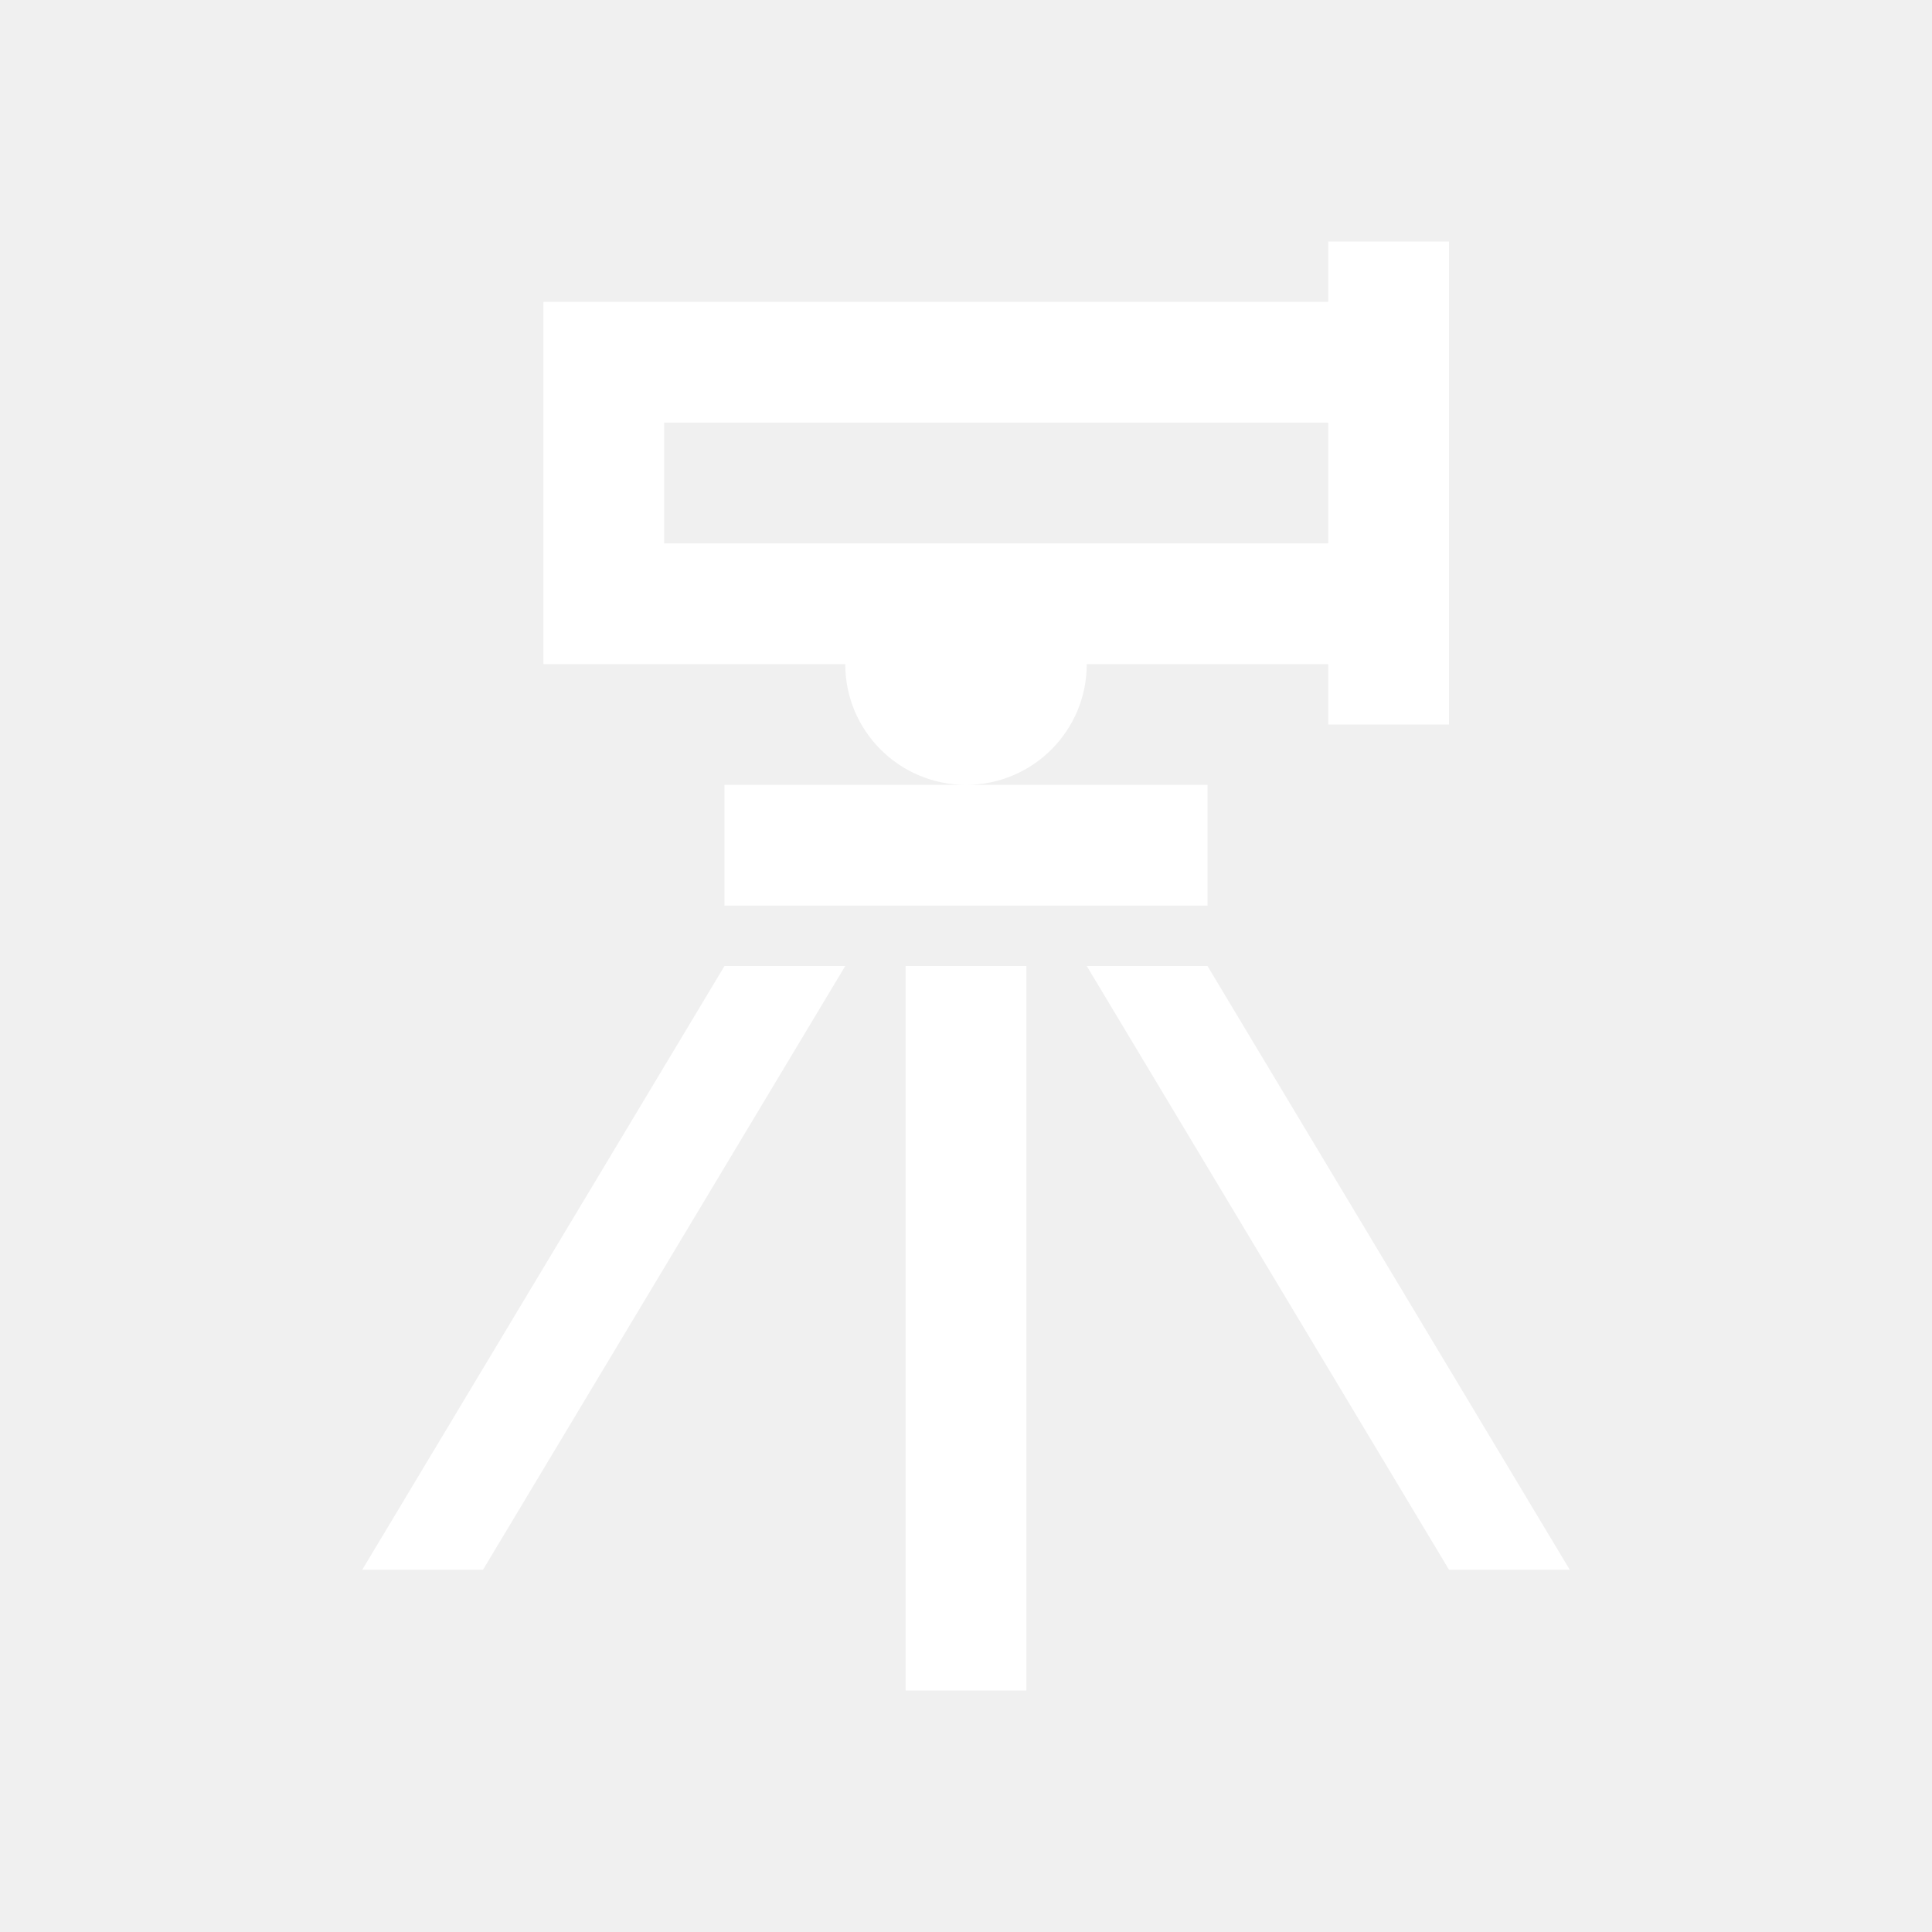
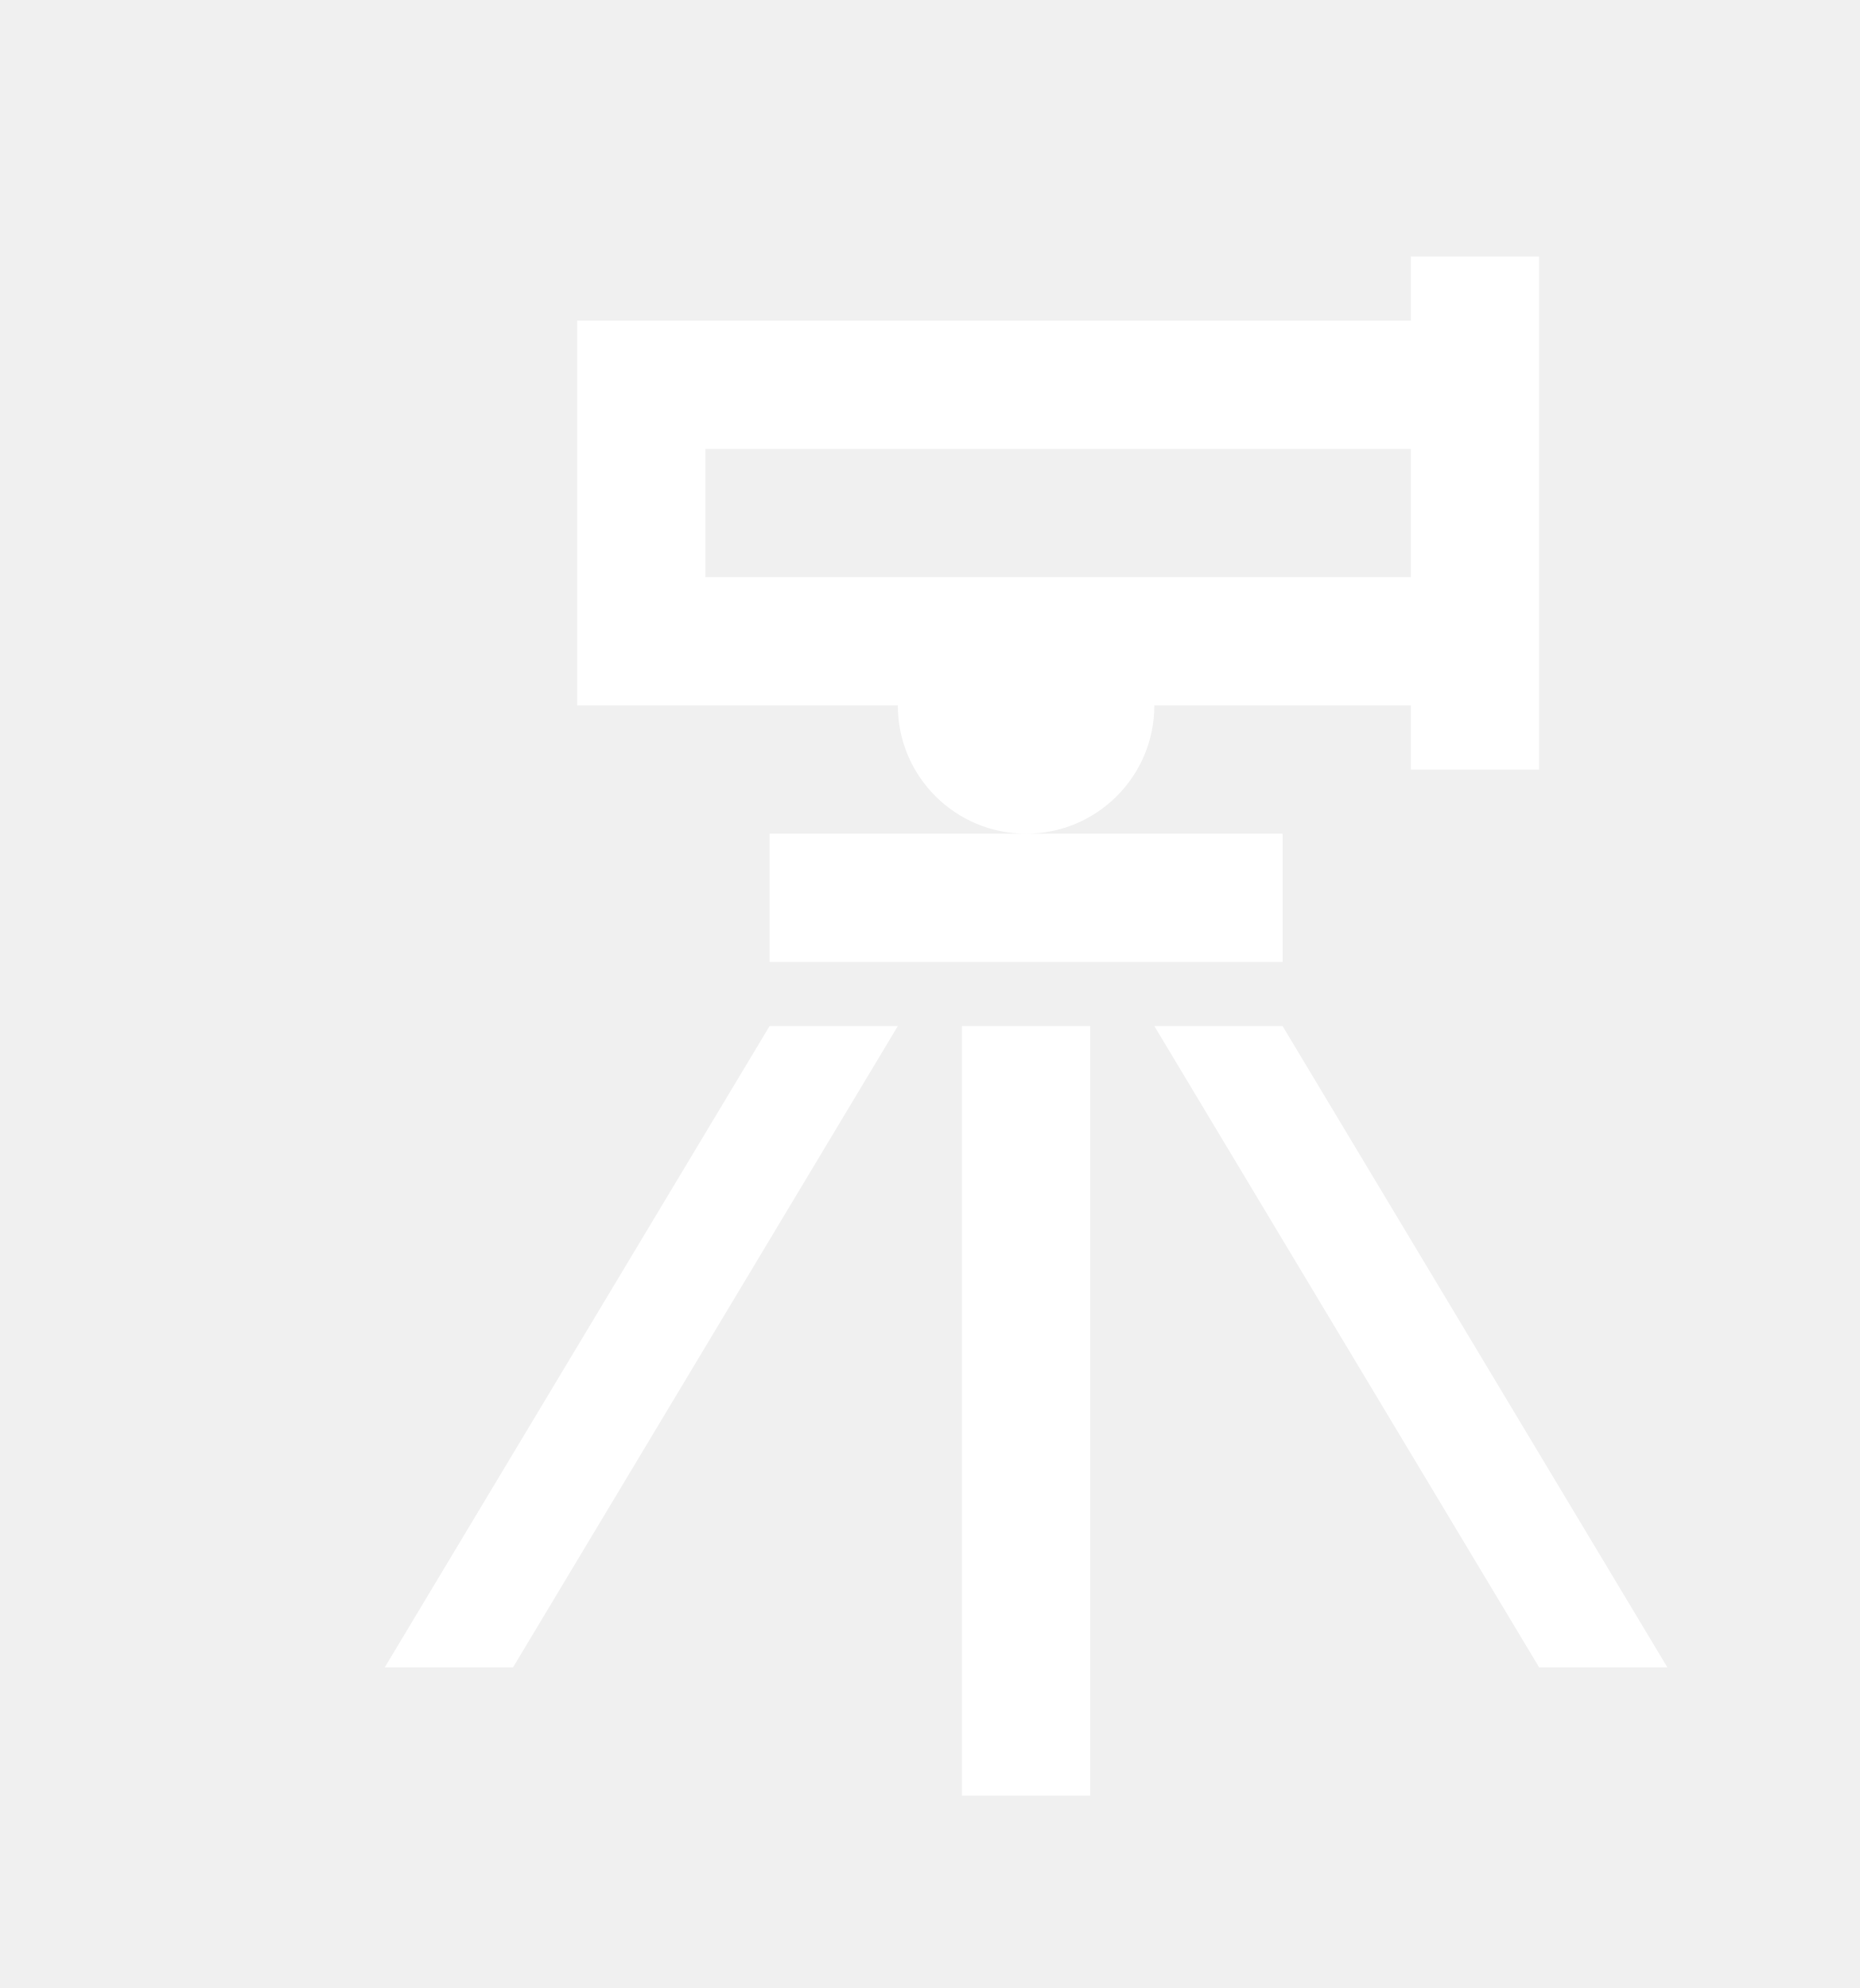
- <svg xmlns="http://www.w3.org/2000/svg" viewBox="0 0 32 32" version="1.1">
+ <svg xmlns="http://www.w3.org/2000/svg" viewBox="0 0 29 31" version="1.1">
  <g>
    <path fill="#fff" d="M 22 4 L 22 5 L 9 5 L 9 11 L 14 11 C 14 12.105 14.895 13 16 13 C 17.105 13 18 12.105 18 11 L 22 11 L 22 12 L 24 12 L 24 4 Z M 16 13 L 12 13 L 12 15 L 20 15 L 20 13 Z M 11 7 L 22 7 L 22 9 L 11 9 Z M 12 16 L 6 26 L 8 26 L 14 16 Z M 15 16 L 15 28 L 17 28 L 17 16 Z M 18 16 L 24 26 L 26 26 L 20 16 Z " />
  </g>
</svg>
